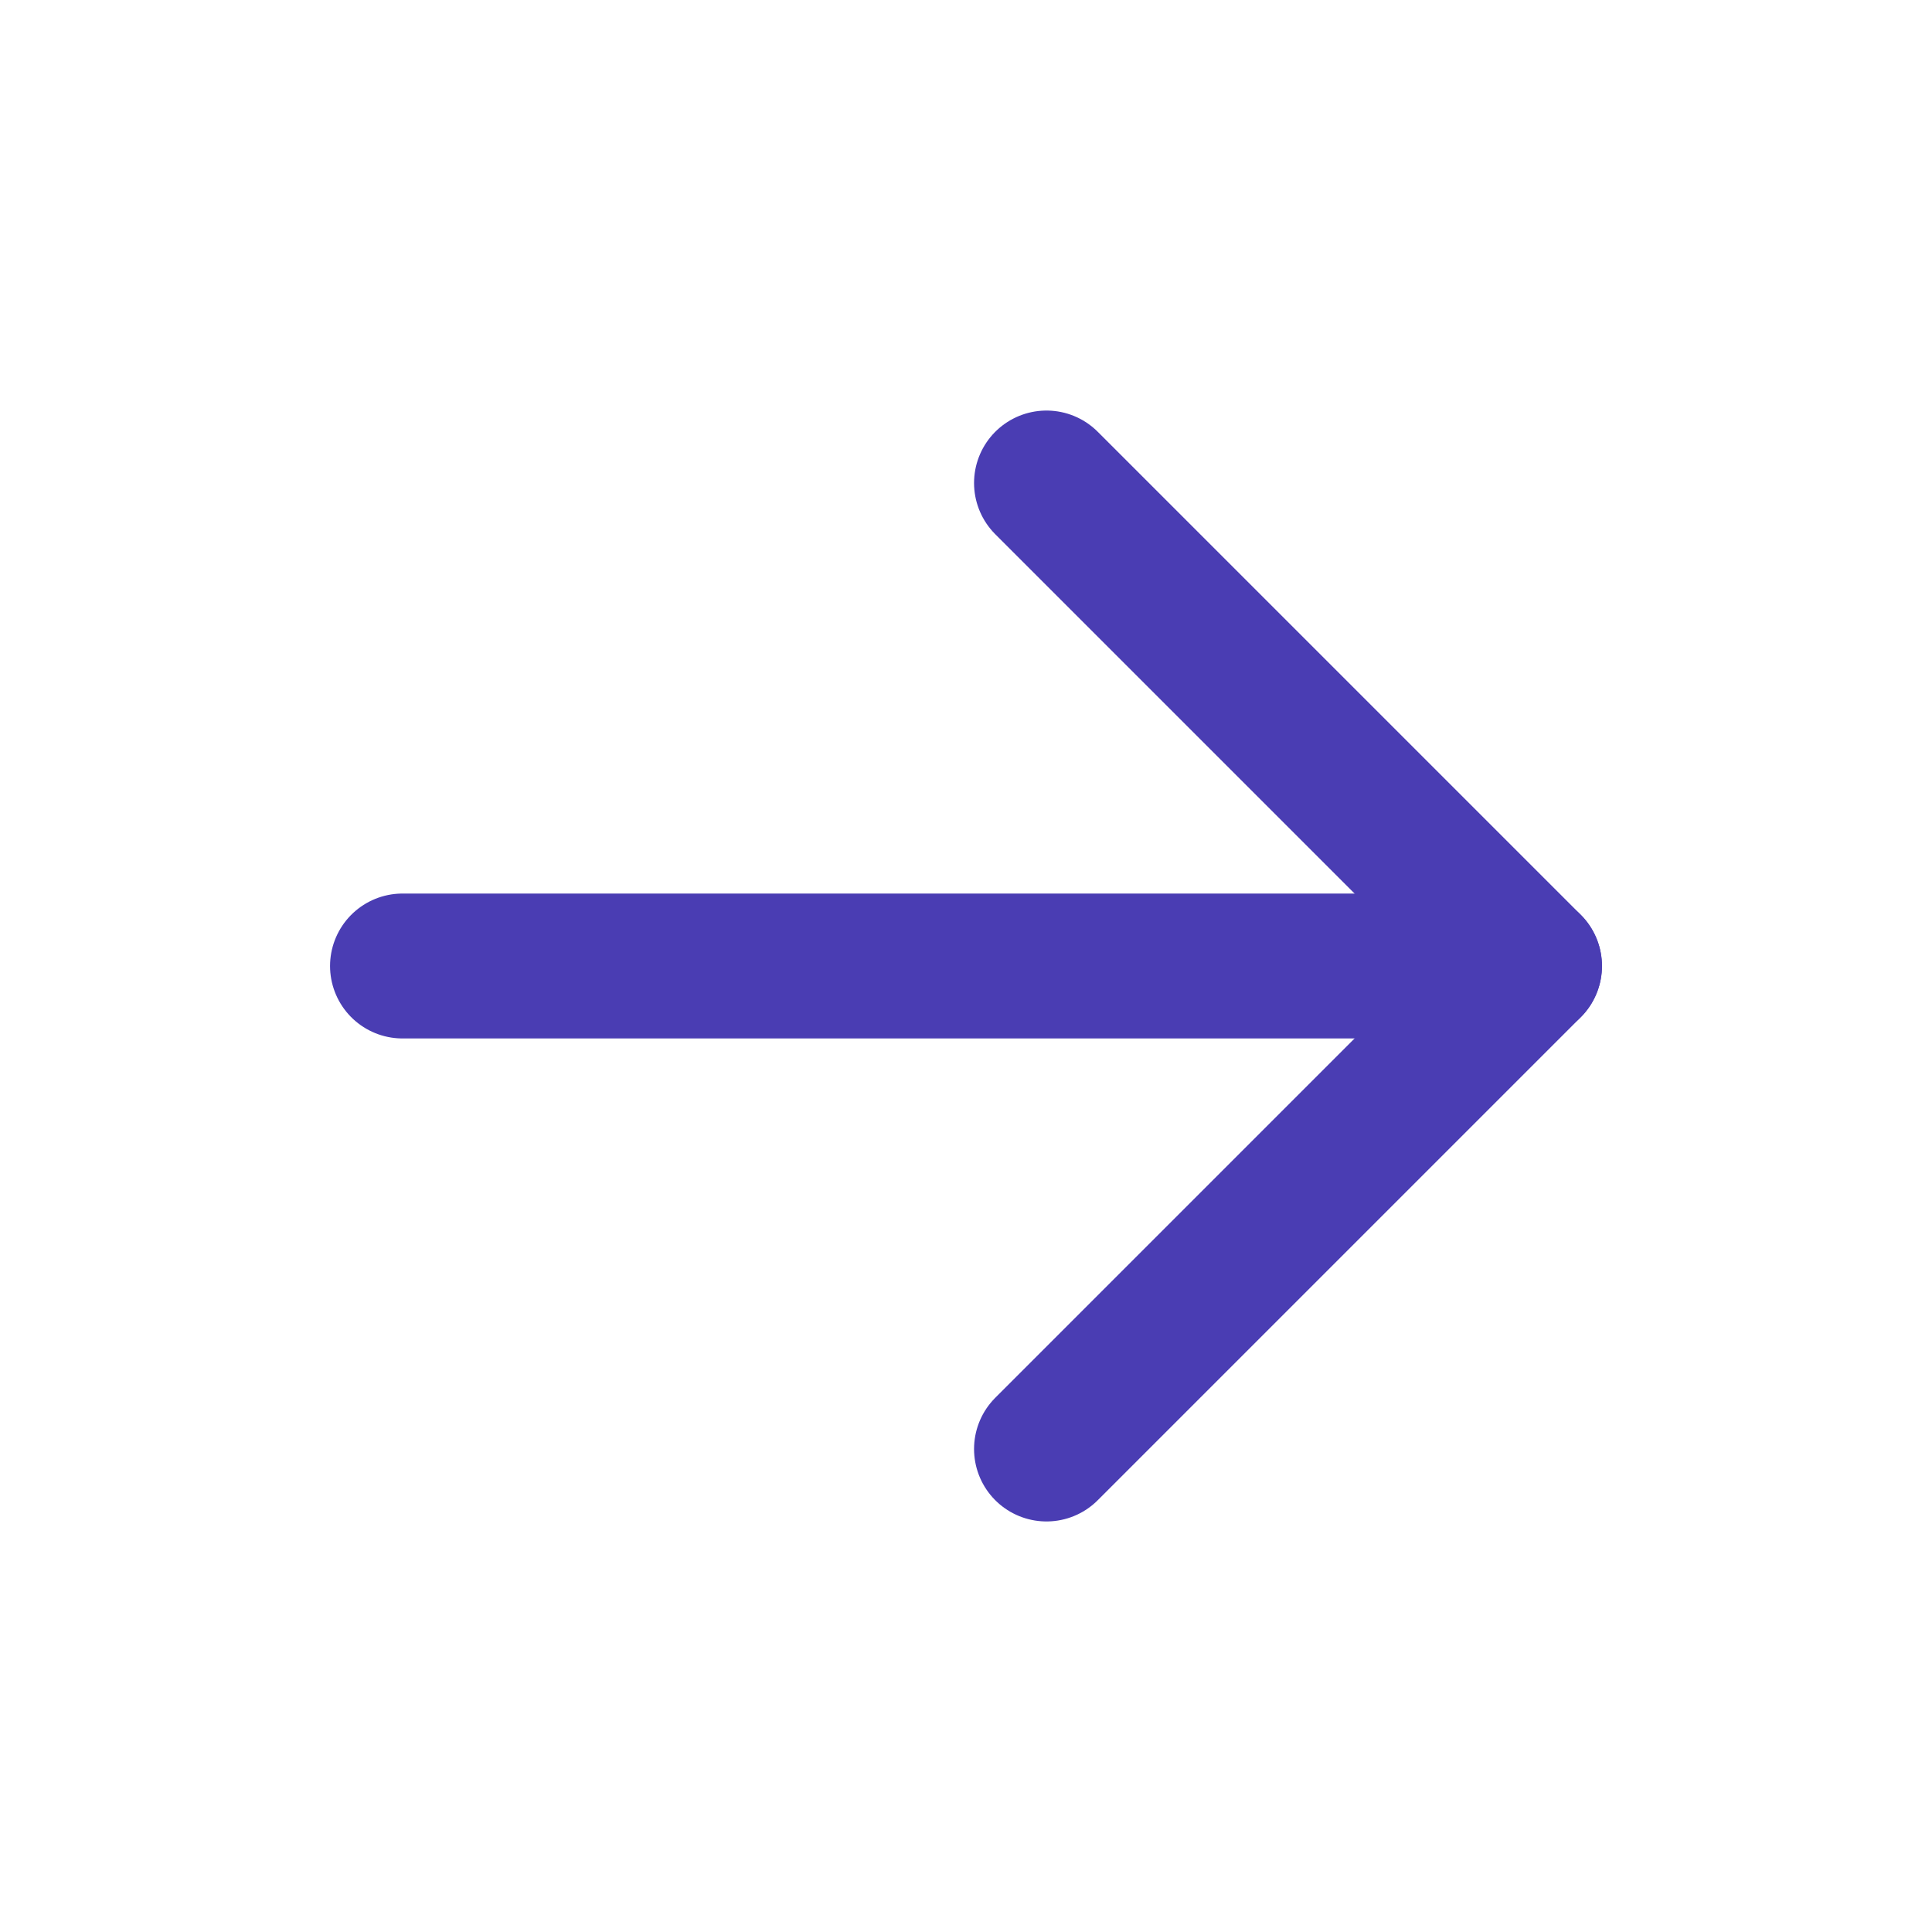
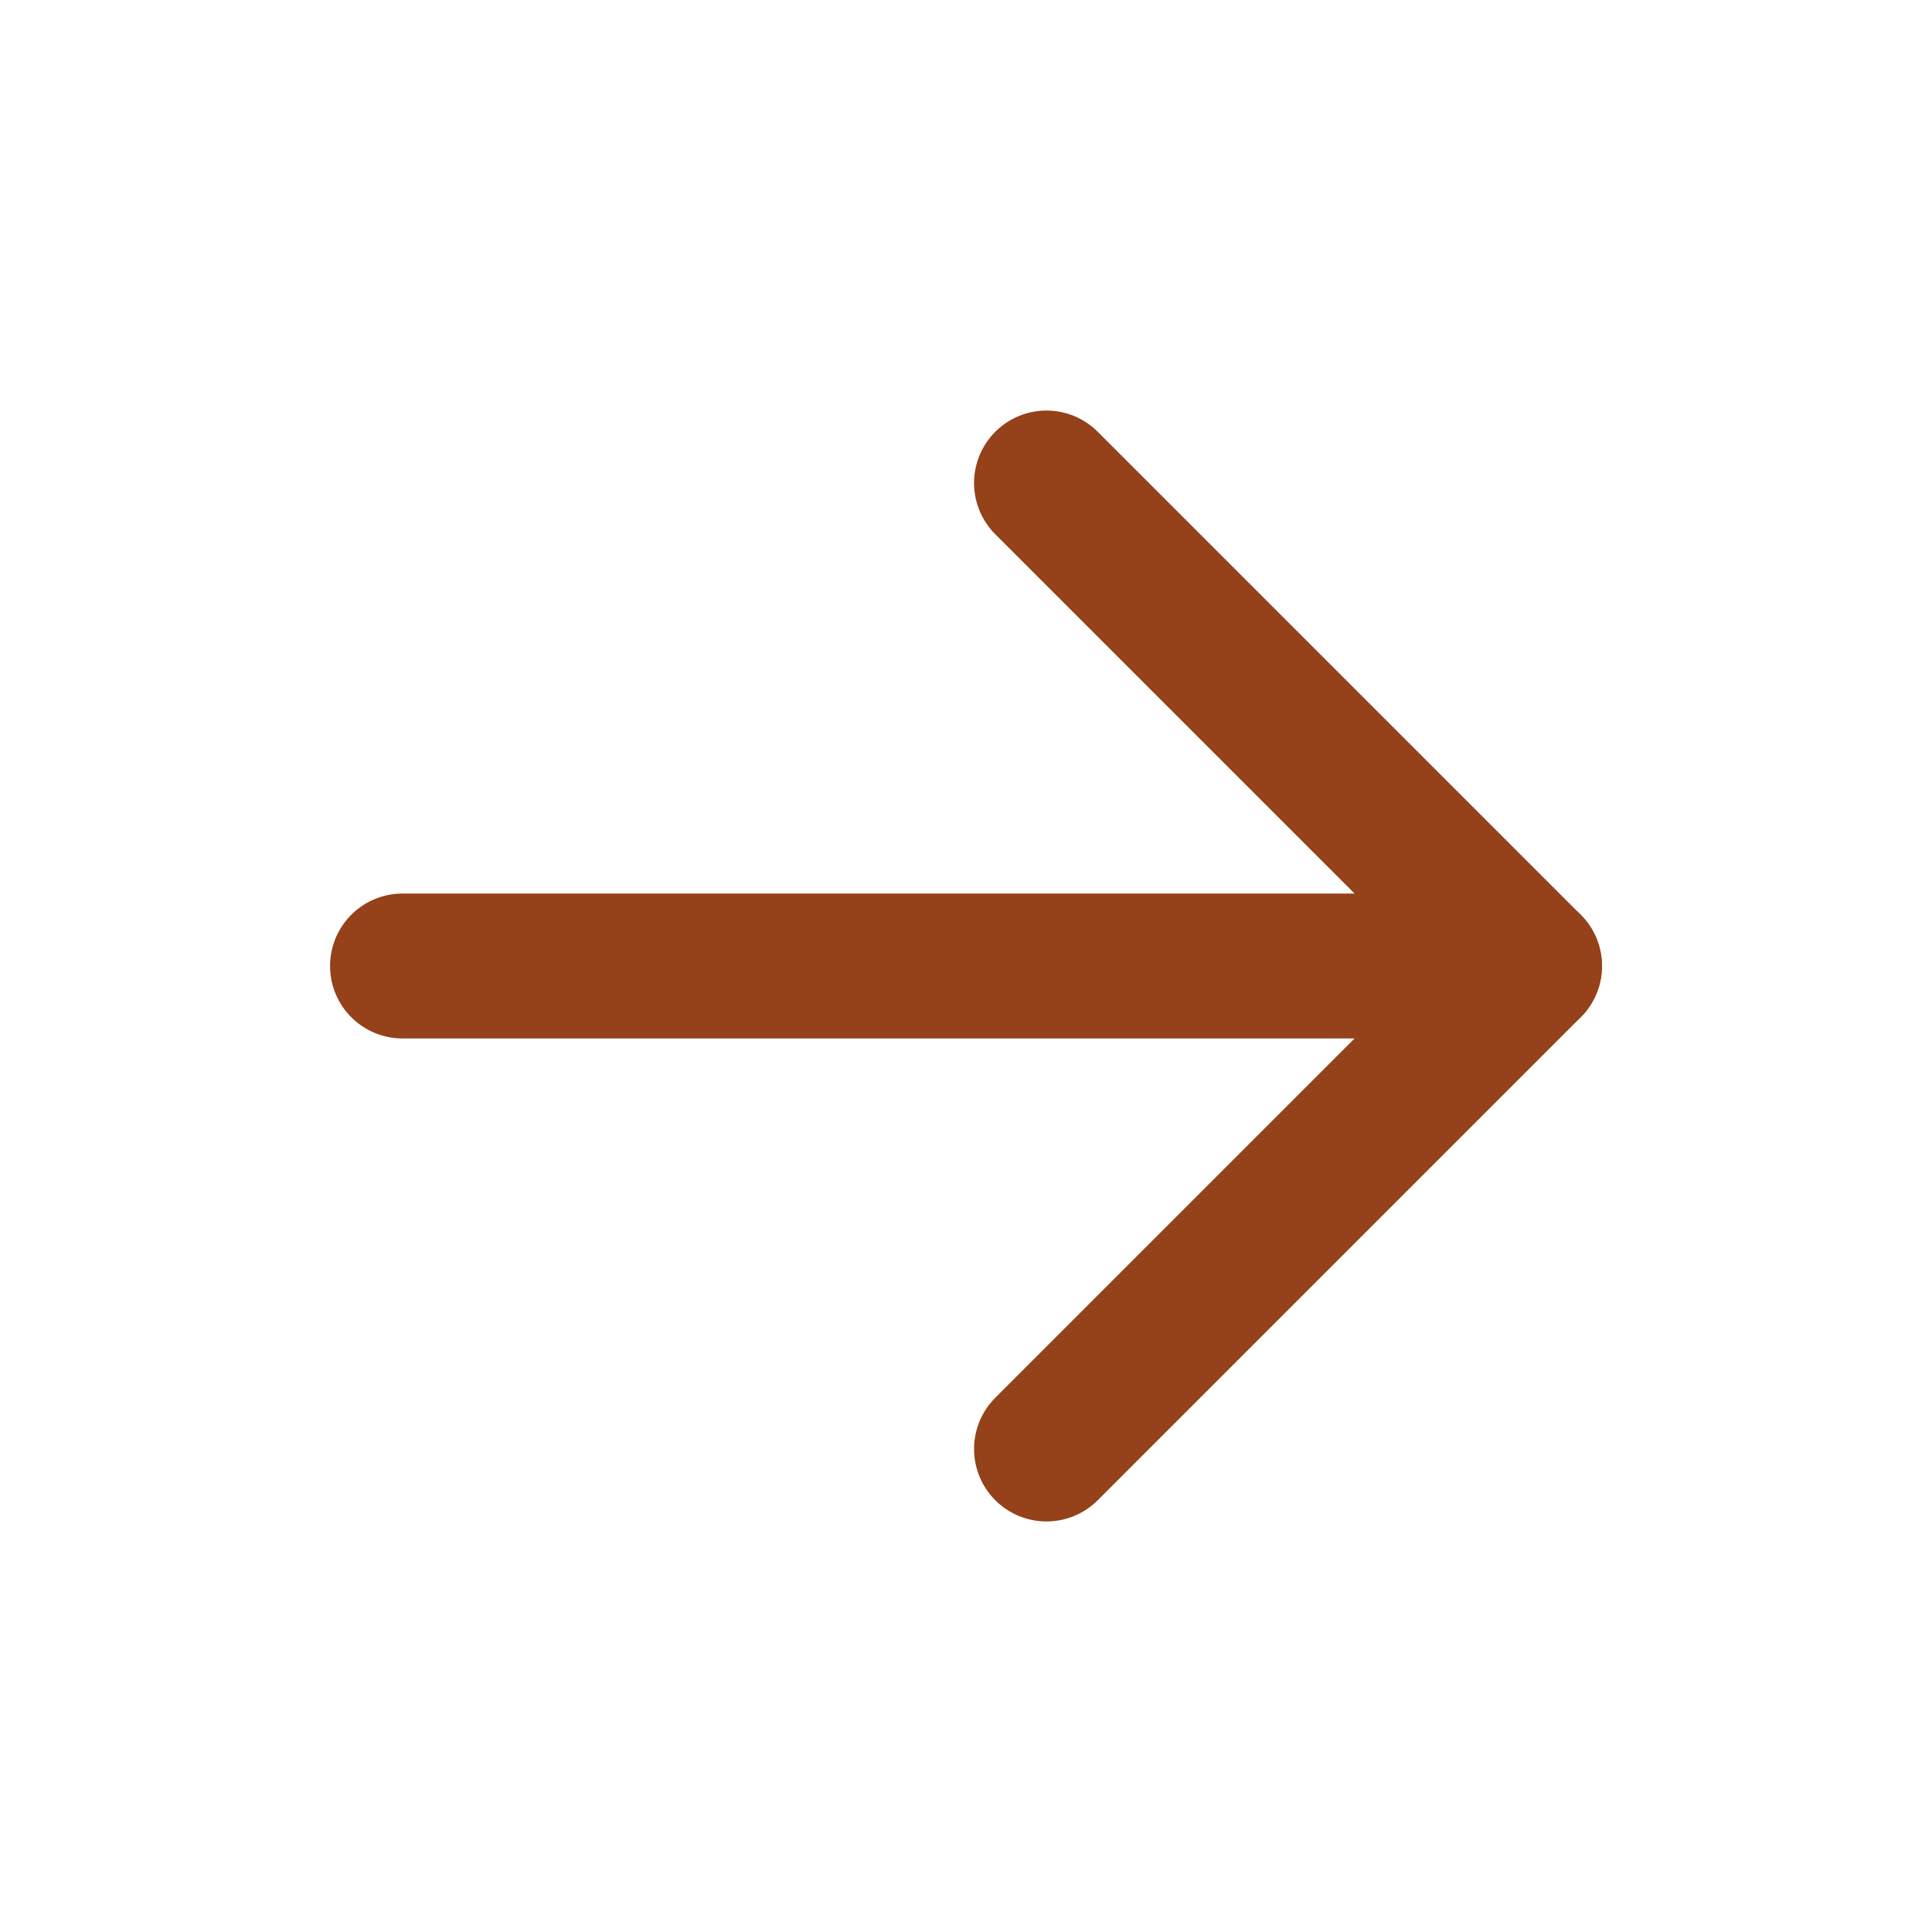
- <svg xmlns="http://www.w3.org/2000/svg" width="24" height="24" viewBox="0 0 24 24" fill="none" stroke="#4a3db3" stroke-width="1.8" stroke-linecap="round" stroke-linejoin="round">
+ <svg xmlns="http://www.w3.org/2000/svg" width="24" height="24" viewBox="0 0 24 24" fill="none" stroke="#954119" stroke-width="1.8" stroke-linecap="round" stroke-linejoin="round">
  <path d="M5 12h14" />
  <path d="m13 6 6 6-6 6" />
</svg>
